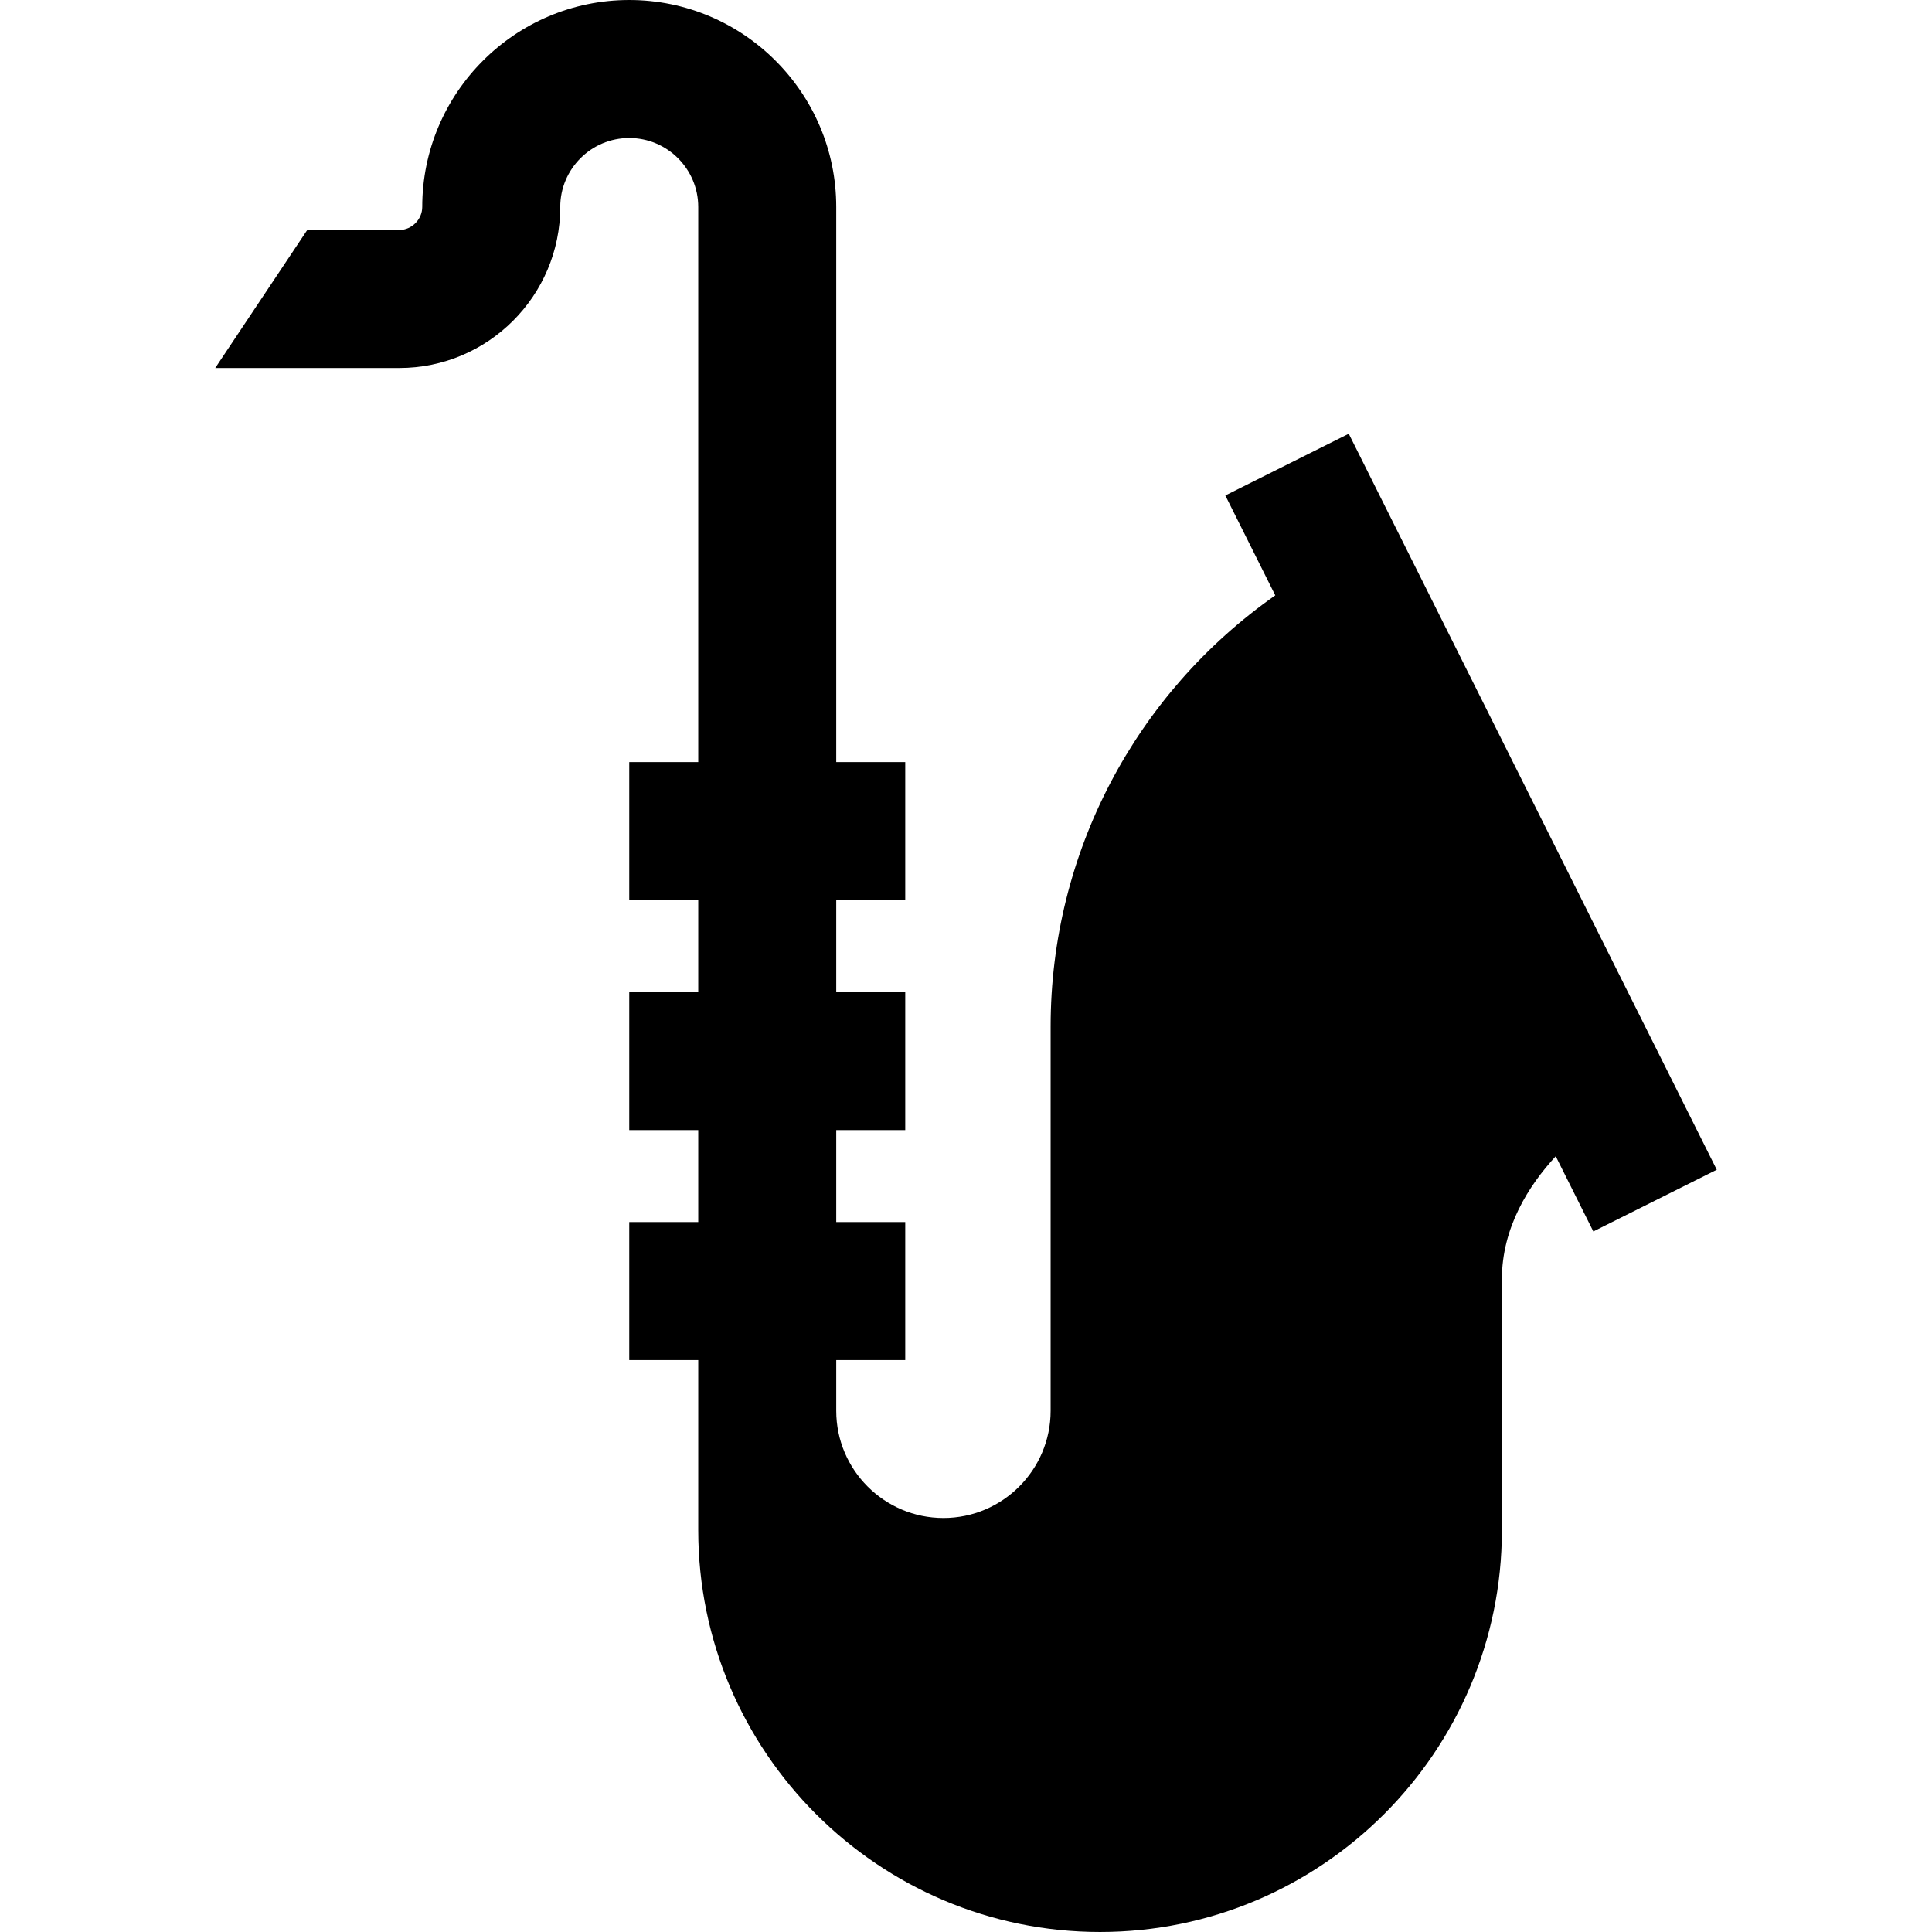
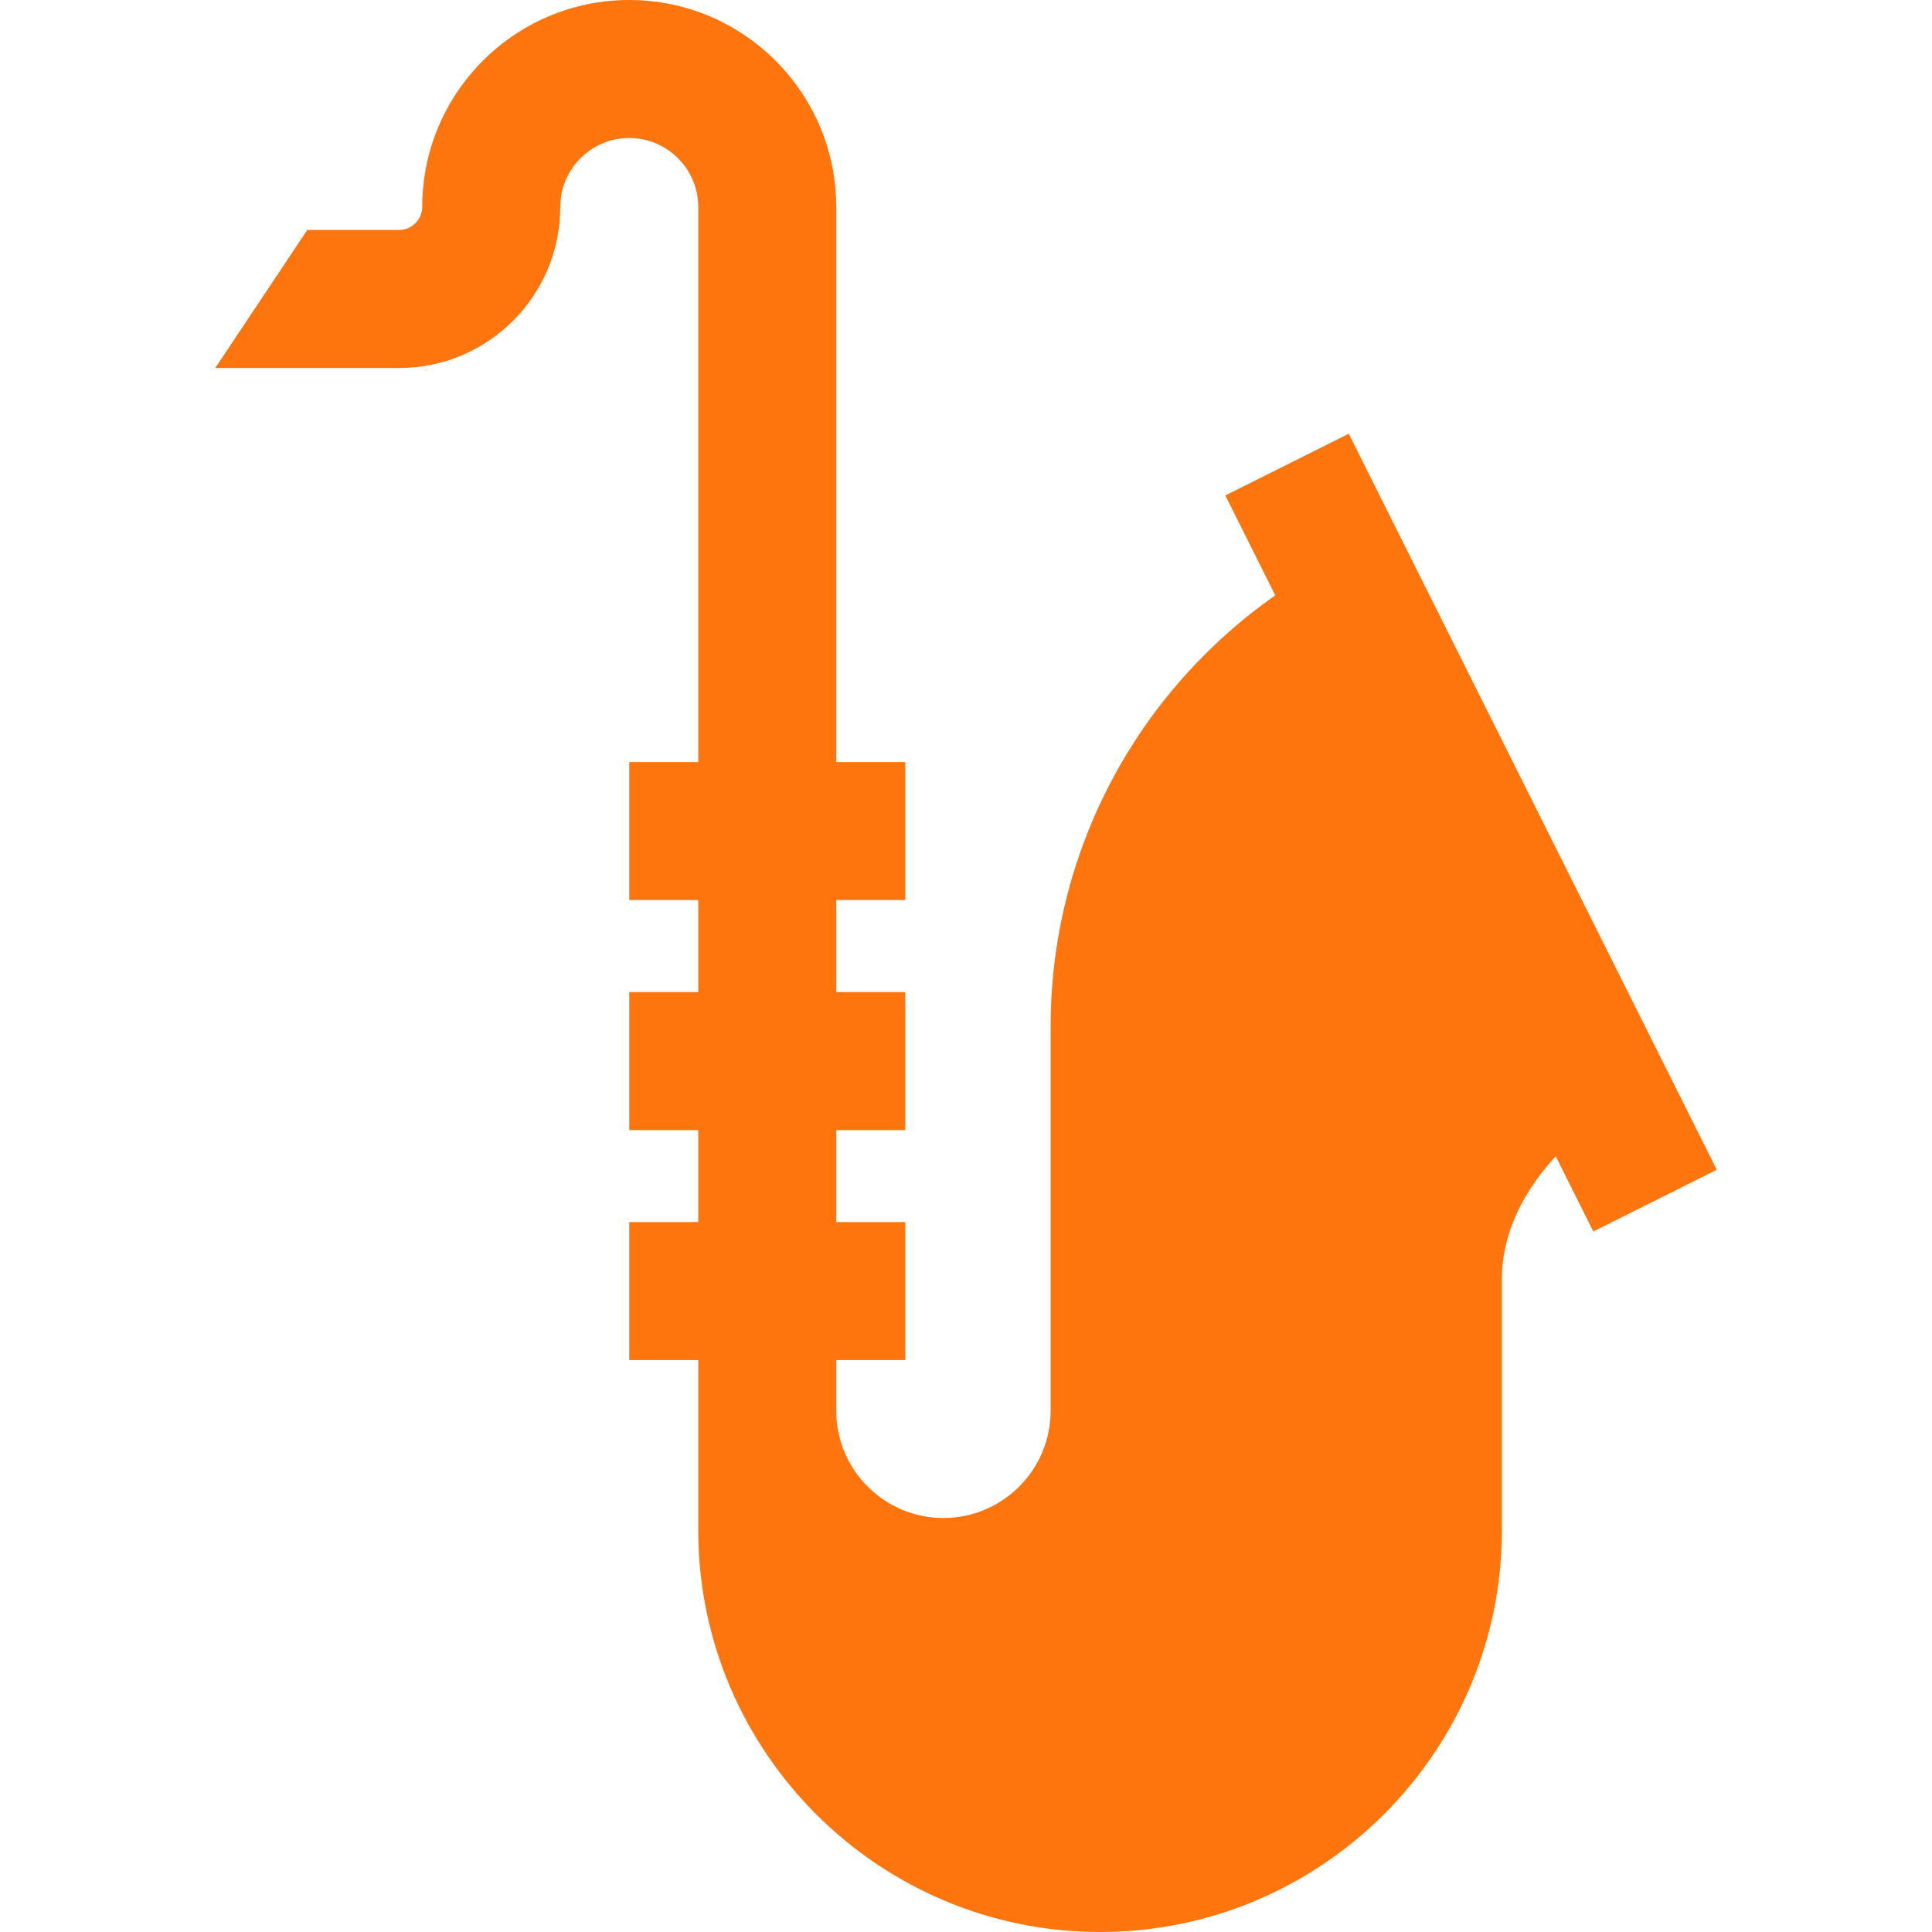
- <svg xmlns="http://www.w3.org/2000/svg" fill="#000000" height="800px" width="800px" version="1.1" id="Layer_1" viewBox="0 0 512 512" xml:space="preserve">
+ <svg xmlns="http://www.w3.org/2000/svg" fill="#FF750D" height="800px" width="800px" version="1.1" id="Layer_1" viewBox="0 0 512 512" xml:space="preserve">
  <g>
    <g>
      <path d="M357.435,114.946l-32.709,16.355l13.236,26.473c-37.103,26.036-59.535,68.373-59.535,114.259v101.845    c0,15.665-12.744,28.407-28.407,28.407c-15.664,0-28.407-12.743-28.407-28.407v-13.446h18.286v-36.571h-18.286V299.48h18.286    v-36.571h-18.286v-24.381h18.286v-36.571h-18.286V54.857C221.613,24.609,197.004,0,166.755,0s-54.857,24.609-54.857,54.857    c0,3.304-2.792,6.095-6.095,6.095H81.422L57.041,97.524h48.762c23.526,0,42.667-19.14,42.667-42.667    c0-10.083,8.203-18.286,18.286-18.286c10.083,0,18.286,8.203,18.286,18.286v147.099h-18.286v36.571h18.286v24.381h-18.286v36.571    h18.286v24.381h-18.286v36.571h18.286v45.08c0,58.717,47.77,106.487,106.486,106.487c58.718,0,106.489-47.77,106.489-106.487    v-66.498c0-13.672,7.083-24.809,14.268-32.595l9.965,19.929l32.711-16.355L357.435,114.946z" />
    </g>
  </g>
</svg>
